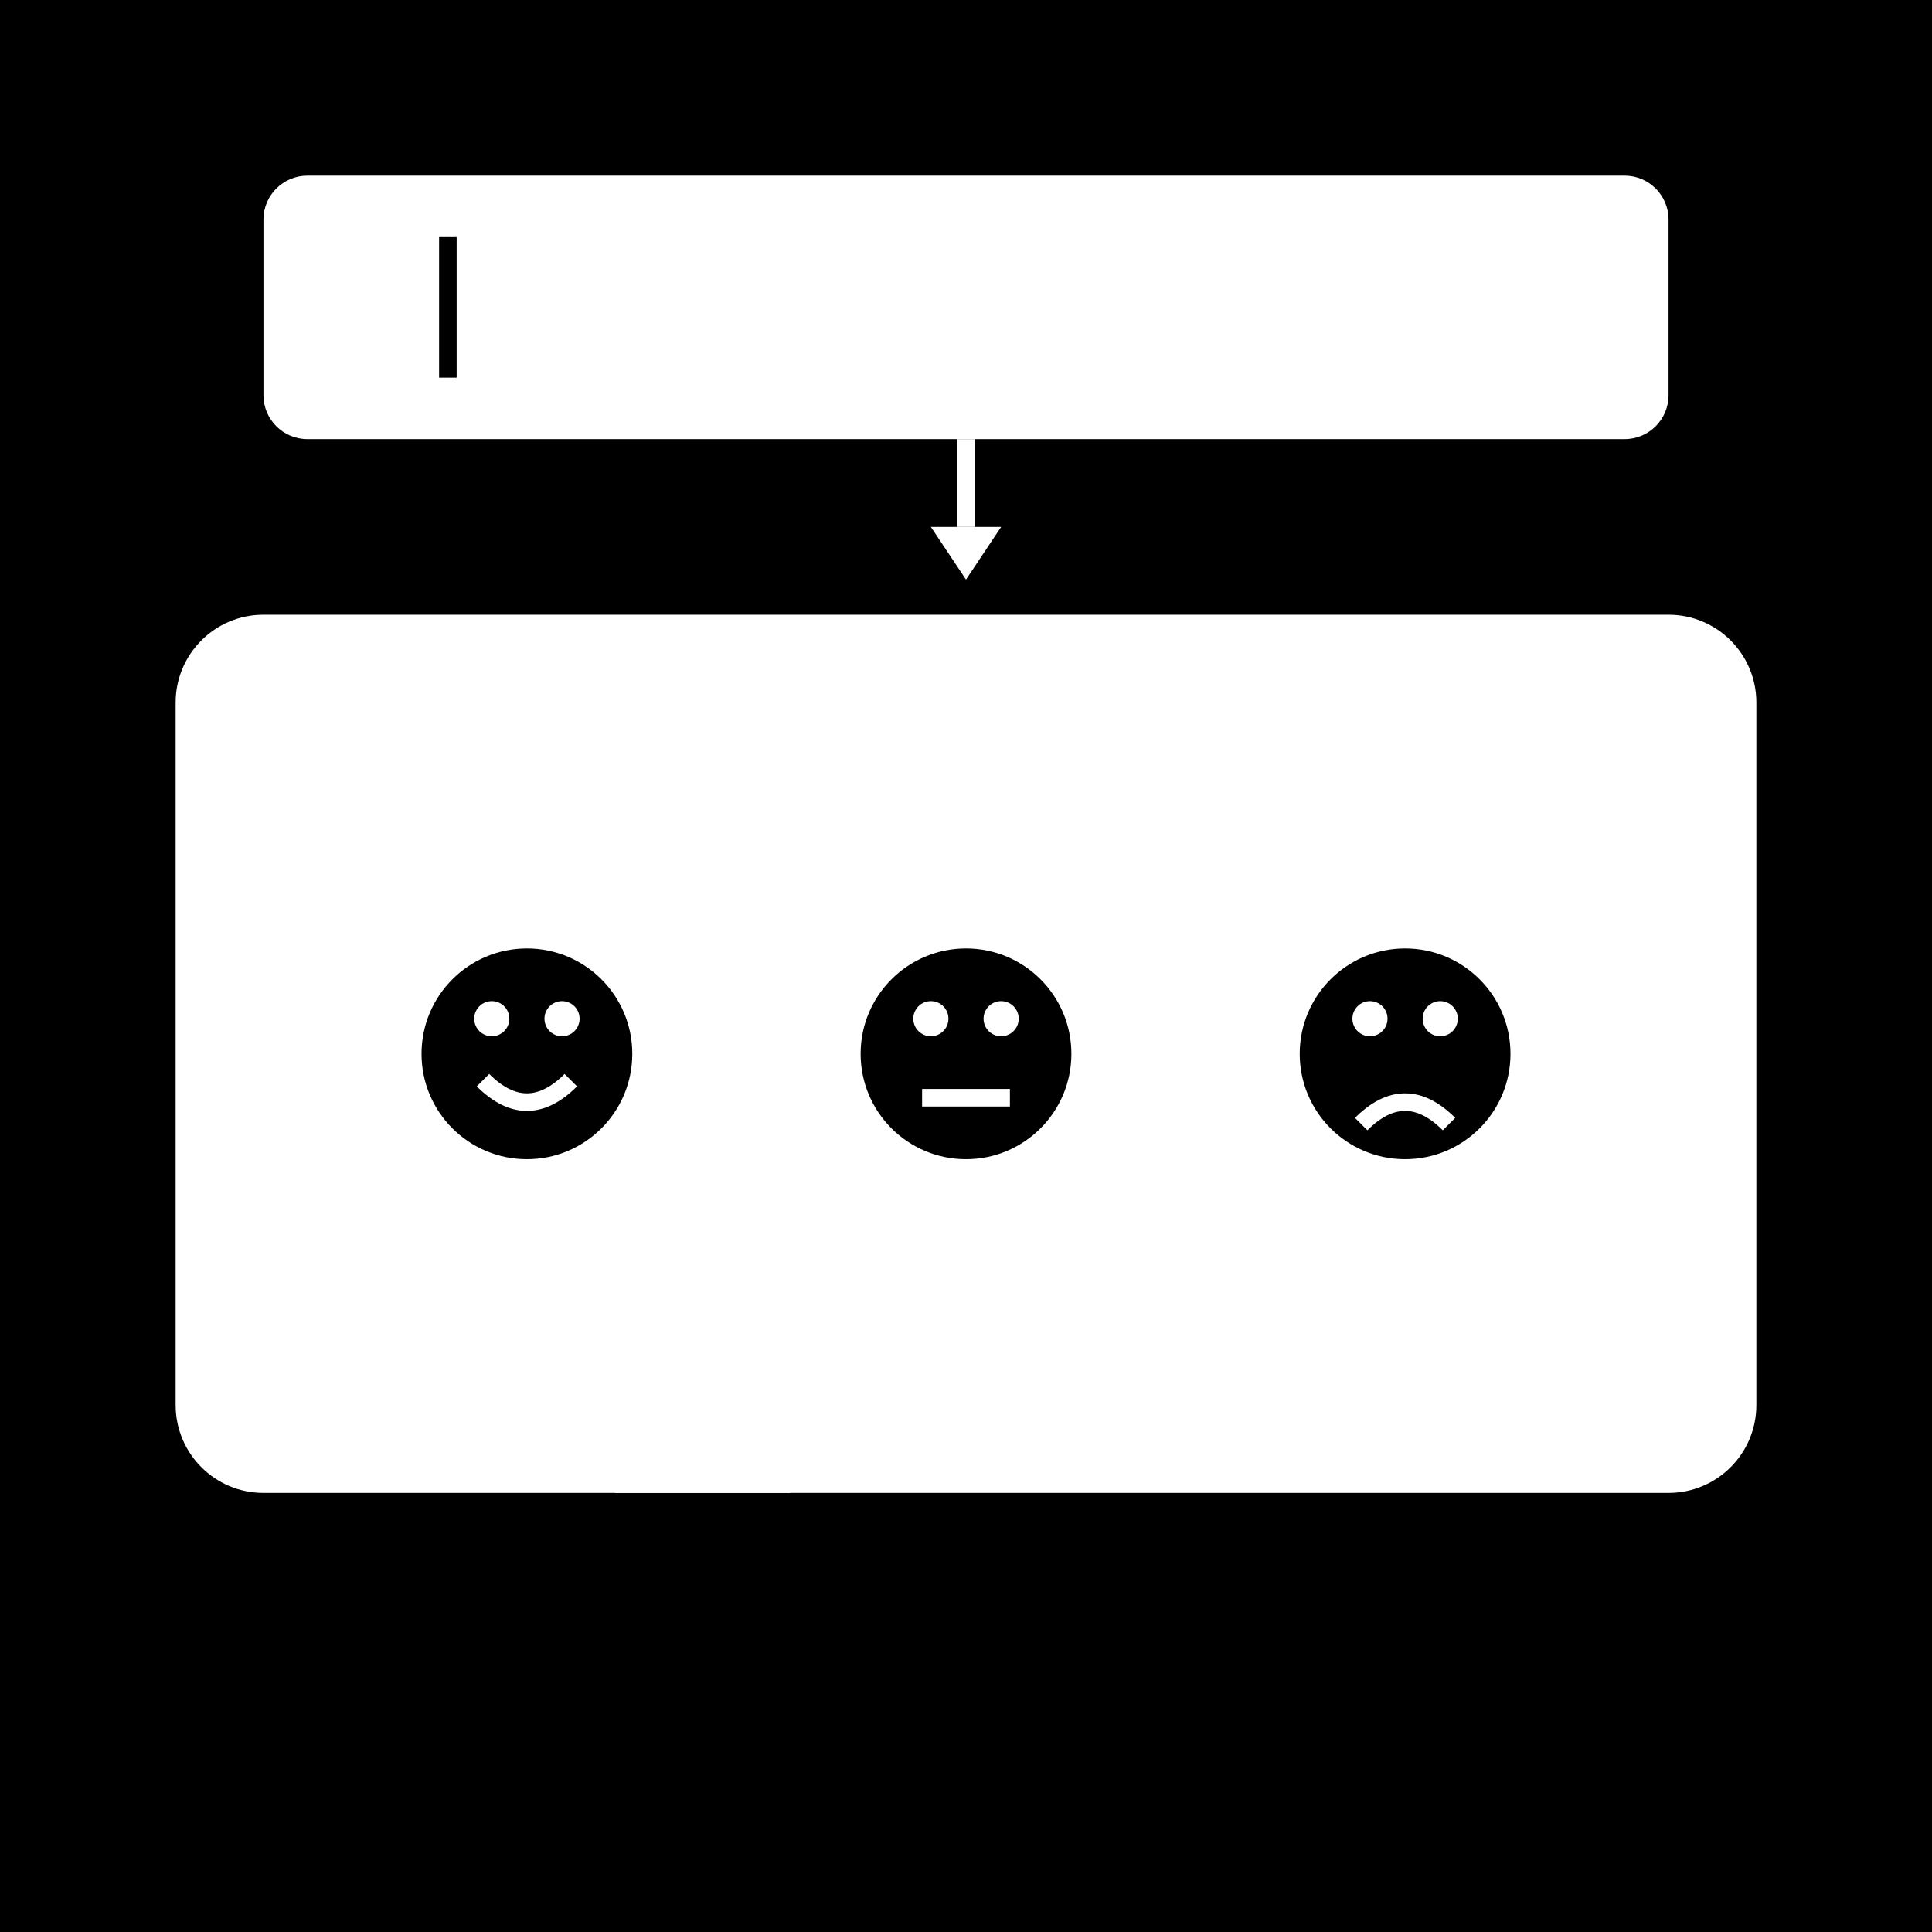
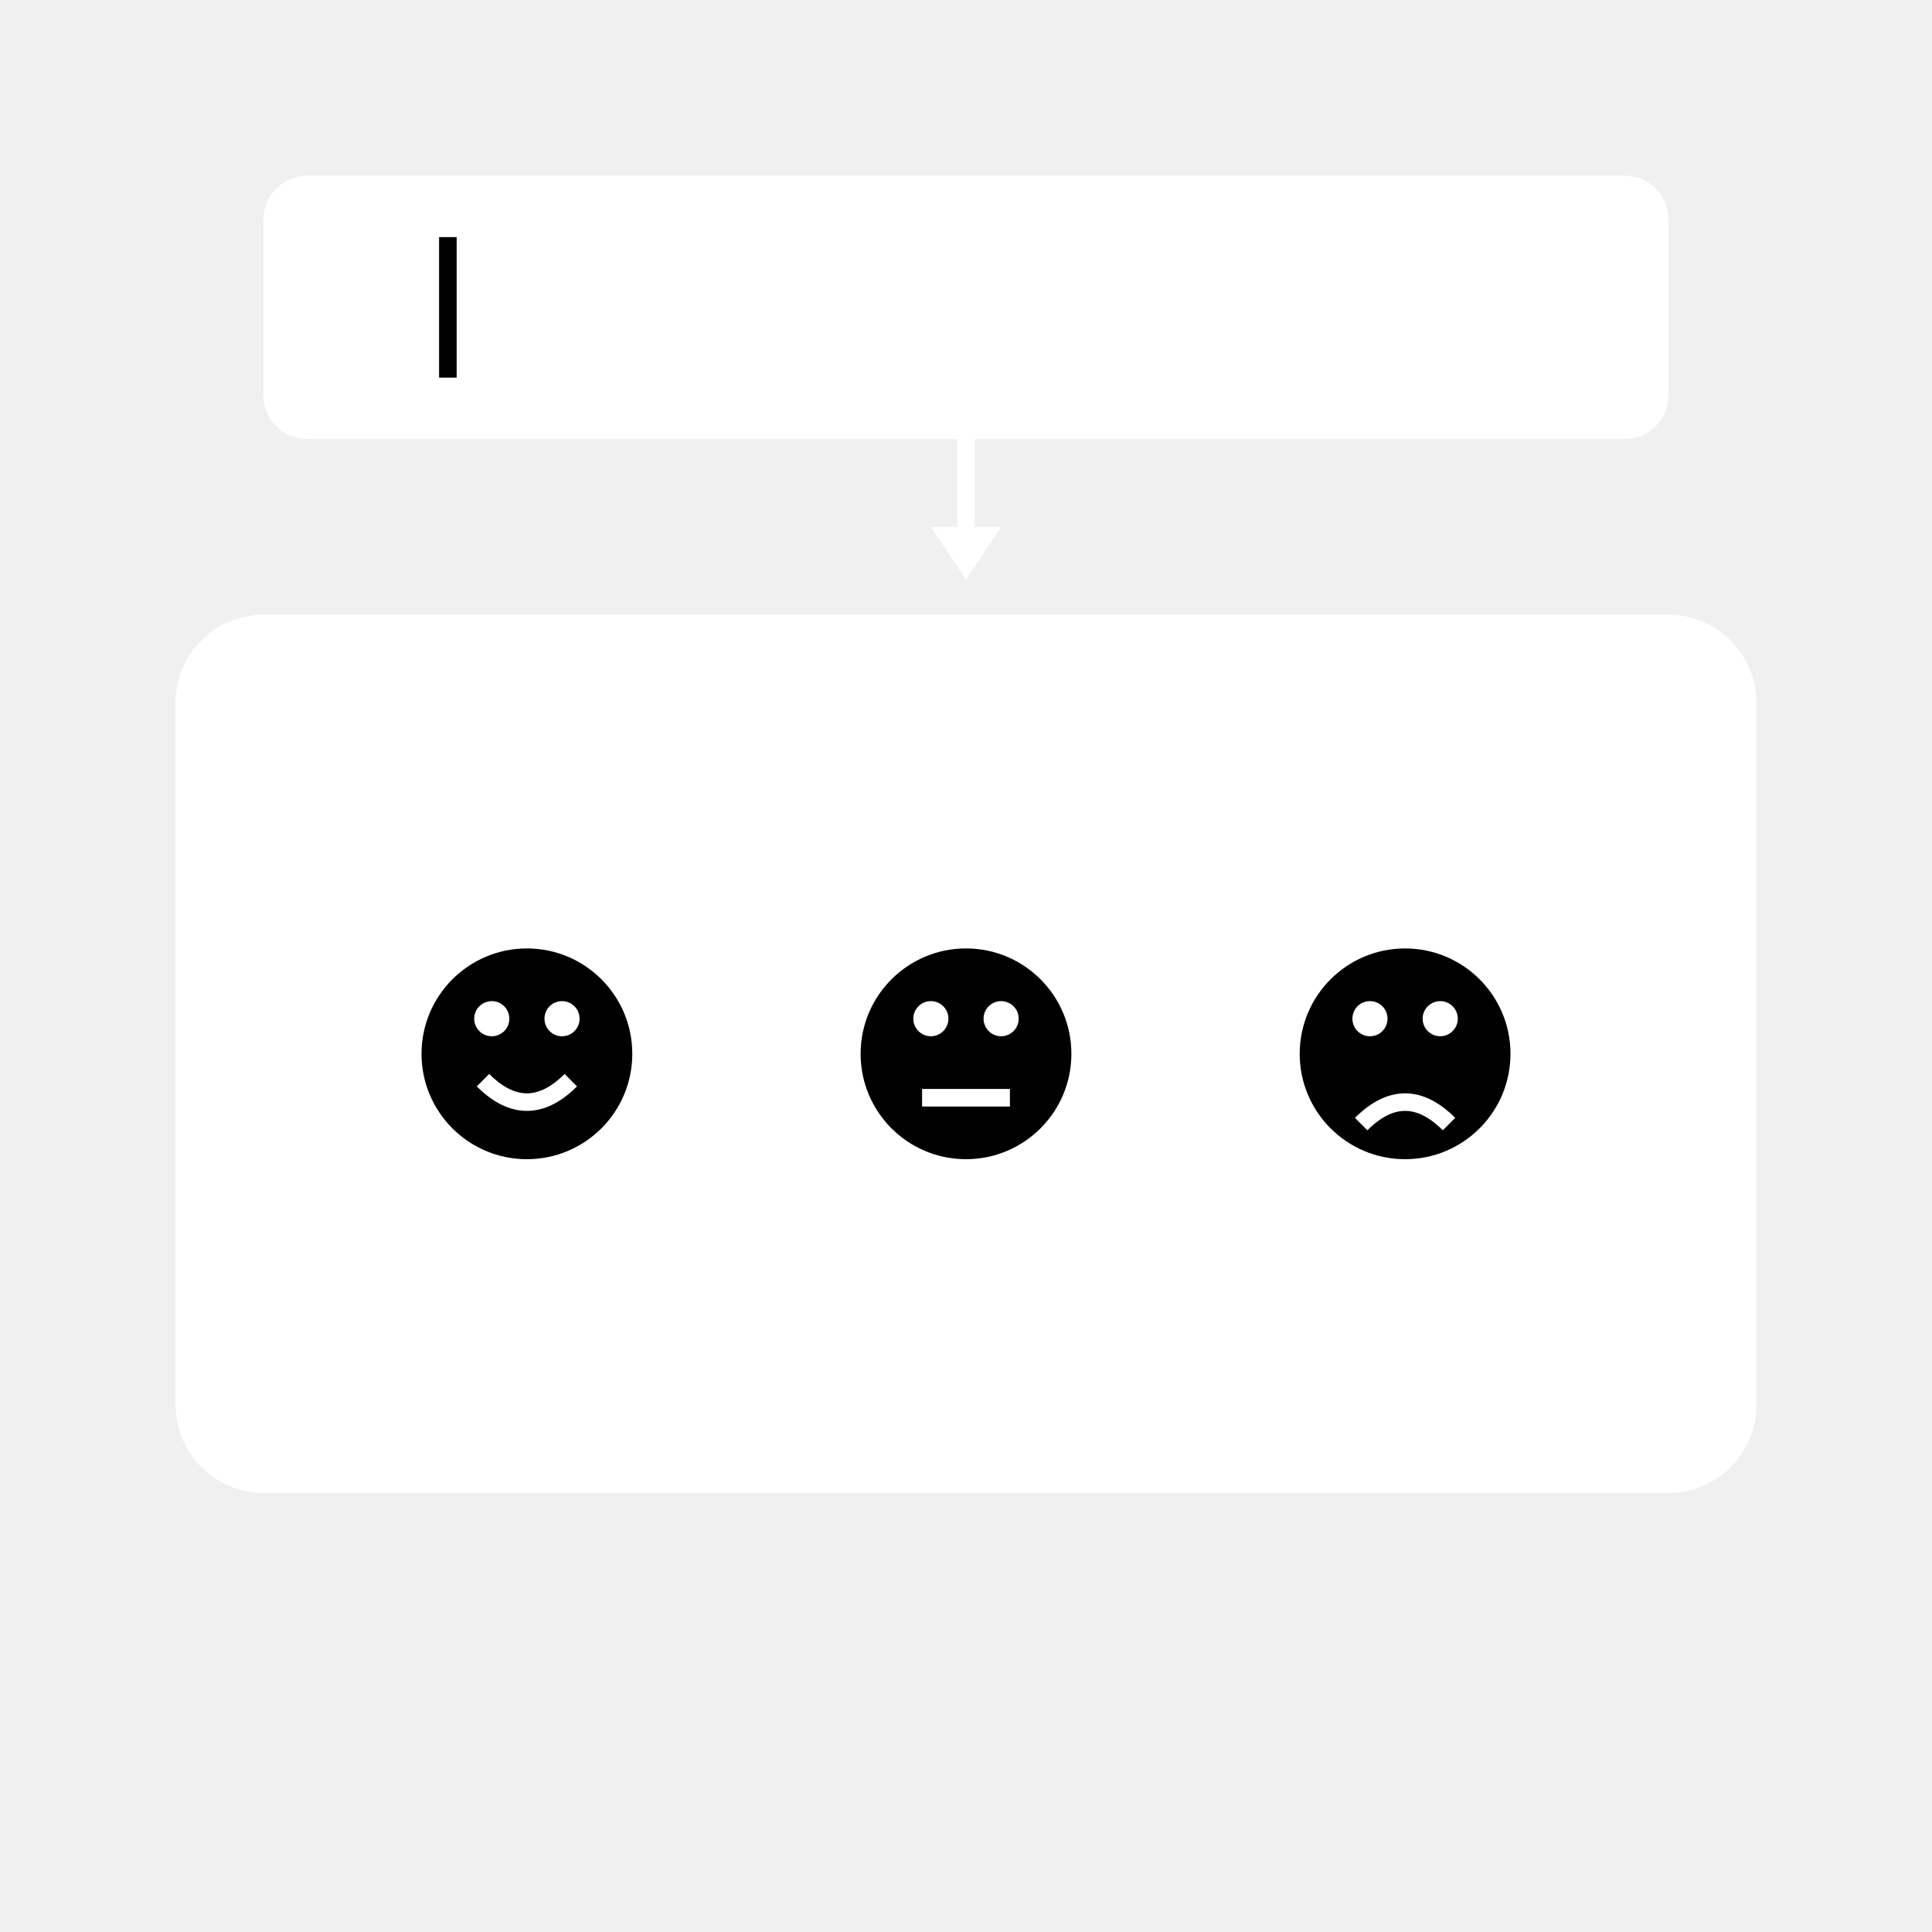
<svg xmlns="http://www.w3.org/2000/svg" width="220" height="220" viewBox="0 0 220 220">
-   <rect width="220" height="220" fill="black" />
+   <rect width="220" height="220" fill="transparent" />
  <rect x="30" y="20" width="160" height="30" rx="5" ry="5" fill="white" />
  <rect x="50" y="27" width="2" height="16" fill="black" />
  <line x1="110" y1="50" x2="110" y2="60" stroke="white" stroke-width="2" />
  <polygon points="106,60 114,60 110,66" fill="white" />
  <rect x="20" y="70" width="180" height="100" rx="10" ry="10" fill="white" />
  <polygon points="70,170 80,150 90,170" fill="white" />
  <circle cx="60" cy="120" r="12" fill="black" />
  <circle cx="56" cy="116" r="2" fill="white" />
  <circle cx="64" cy="116" r="2" fill="white" />
  <path d="M55 123 Q60 128 65 123" stroke="white" stroke-width="2" fill="none" />
  <circle cx="110" cy="120" r="12" fill="black" />
  <circle cx="106" cy="116" r="2" fill="white" />
  <circle cx="114" cy="116" r="2" fill="white" />
  <line x1="105" y1="125" x2="115" y2="125" stroke="white" stroke-width="2" />
  <circle cx="160" cy="120" r="12" fill="black" />
  <circle cx="156" cy="116" r="2" fill="white" />
  <circle cx="164" cy="116" r="2" fill="white" />
  <path d="M155 128 Q160 123 165 128" stroke="white" stroke-width="2" fill="none" />
</svg>
